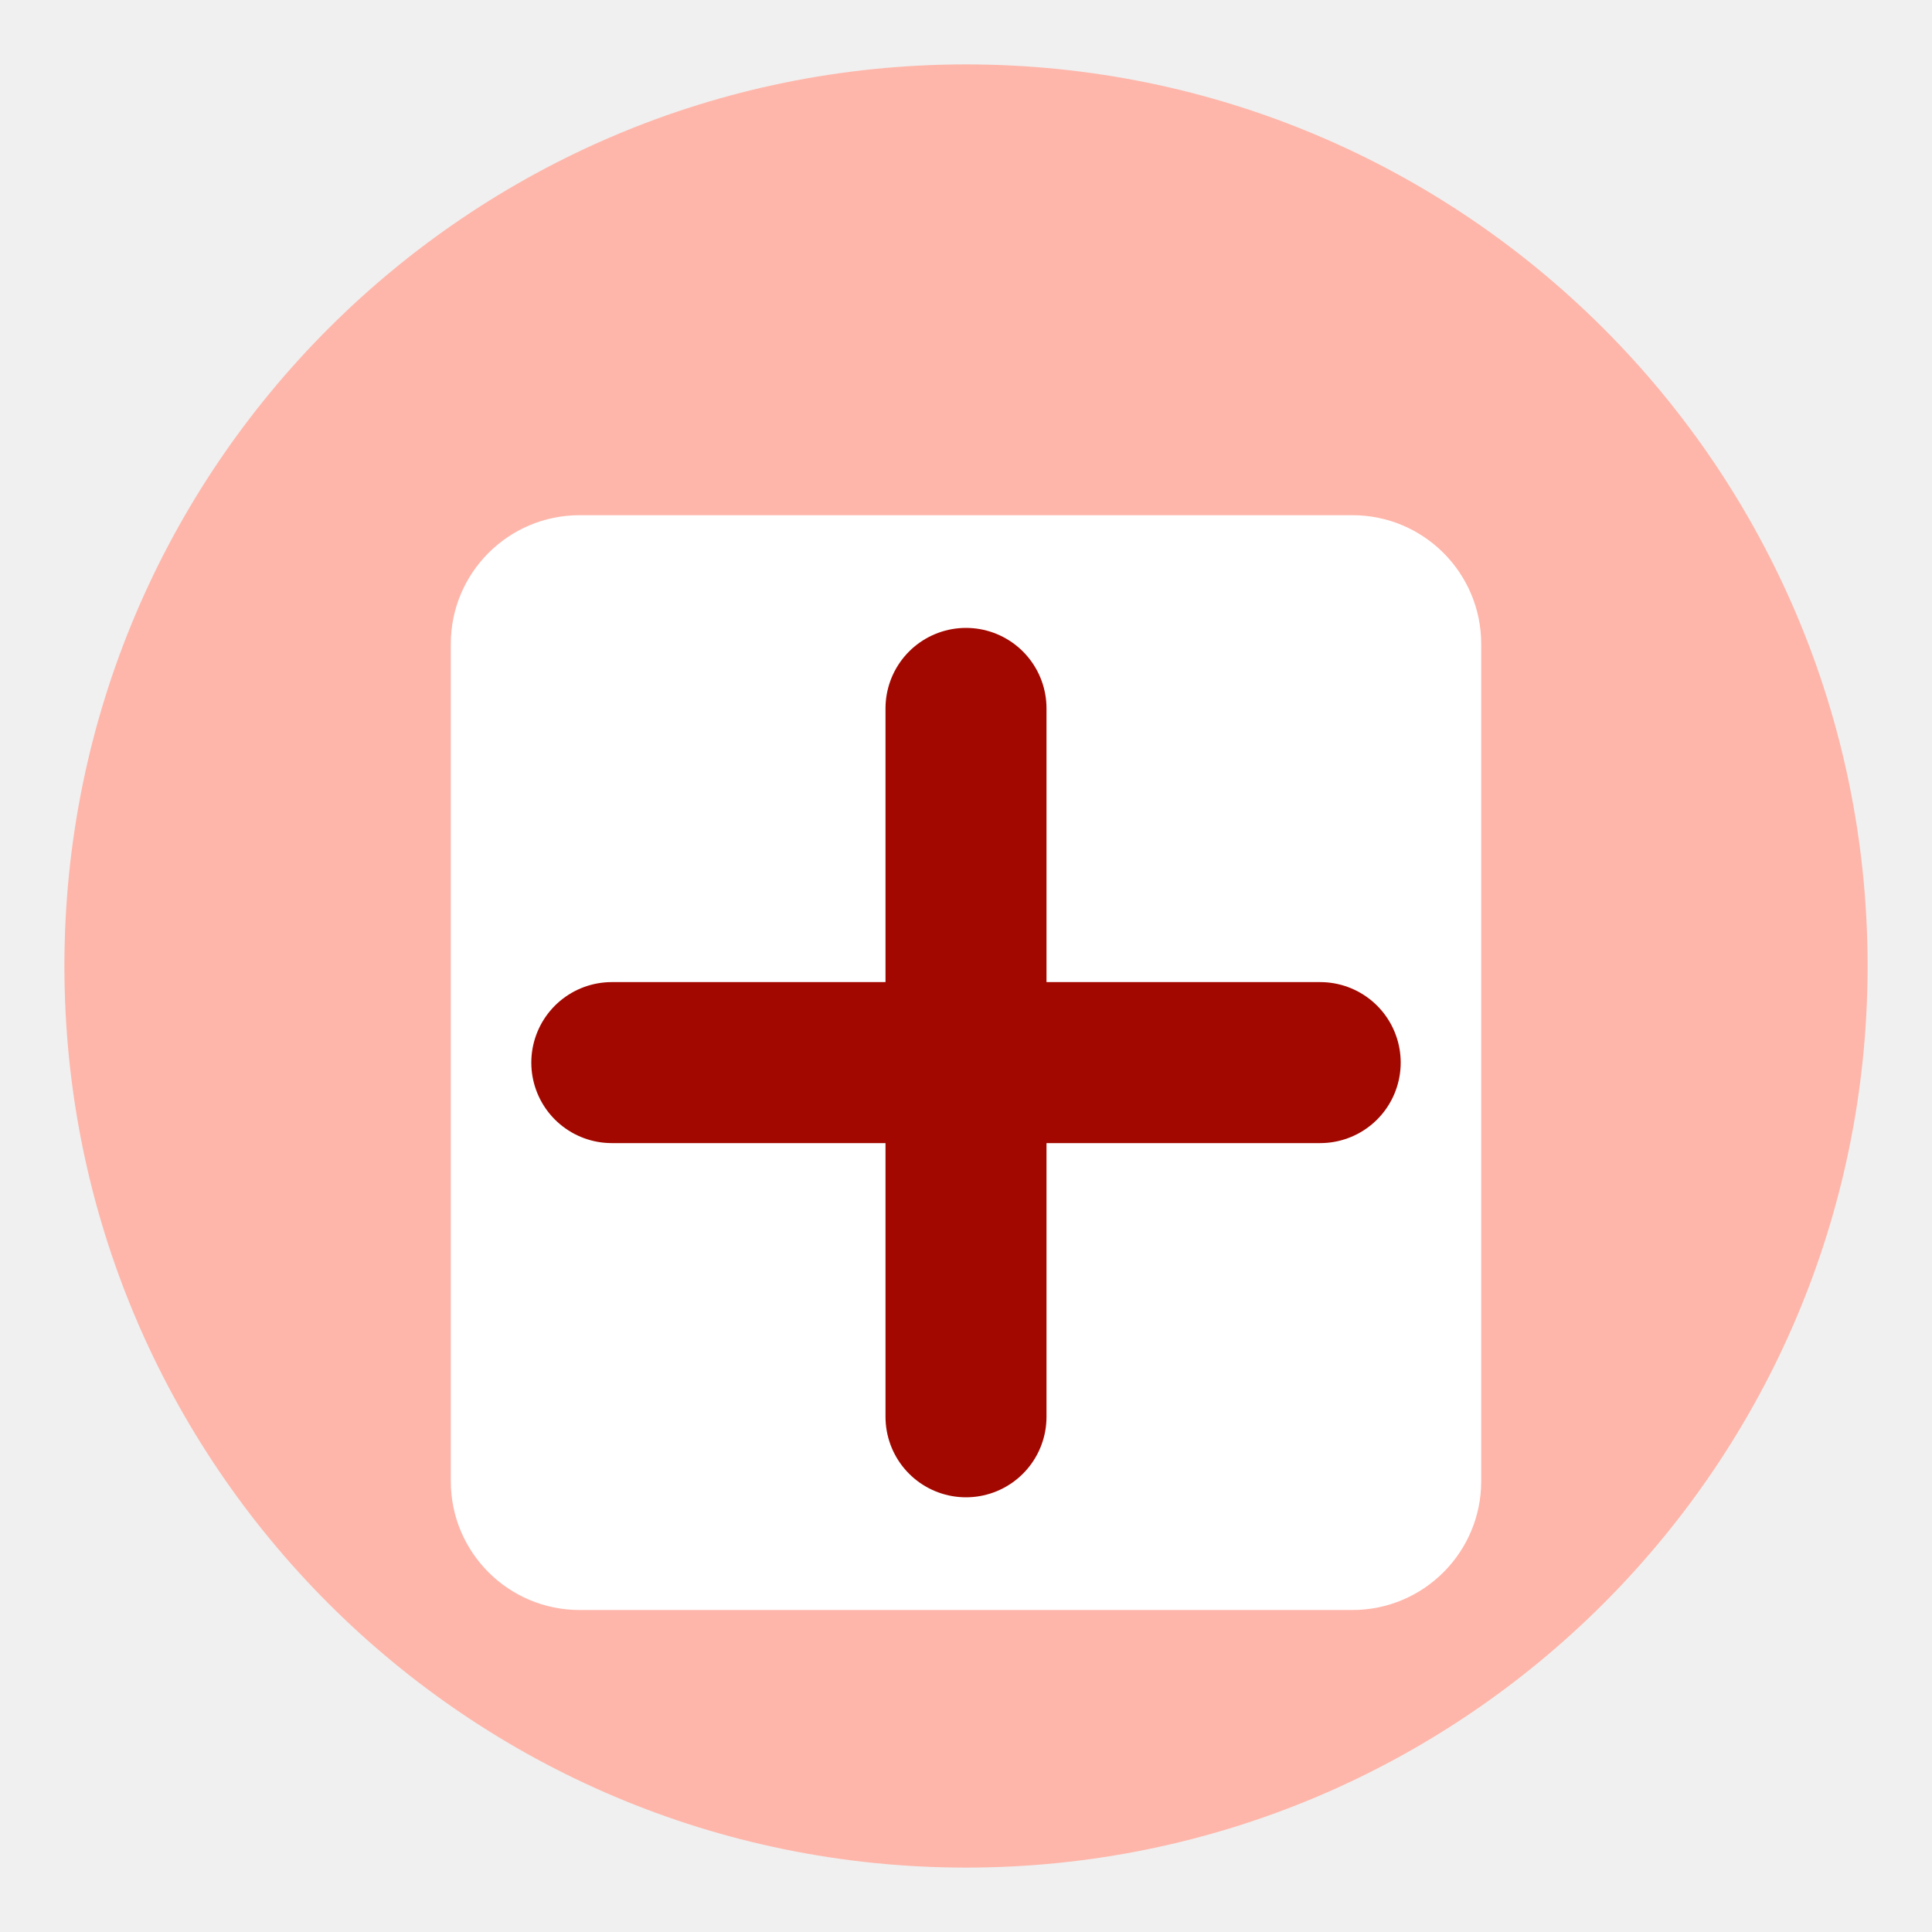
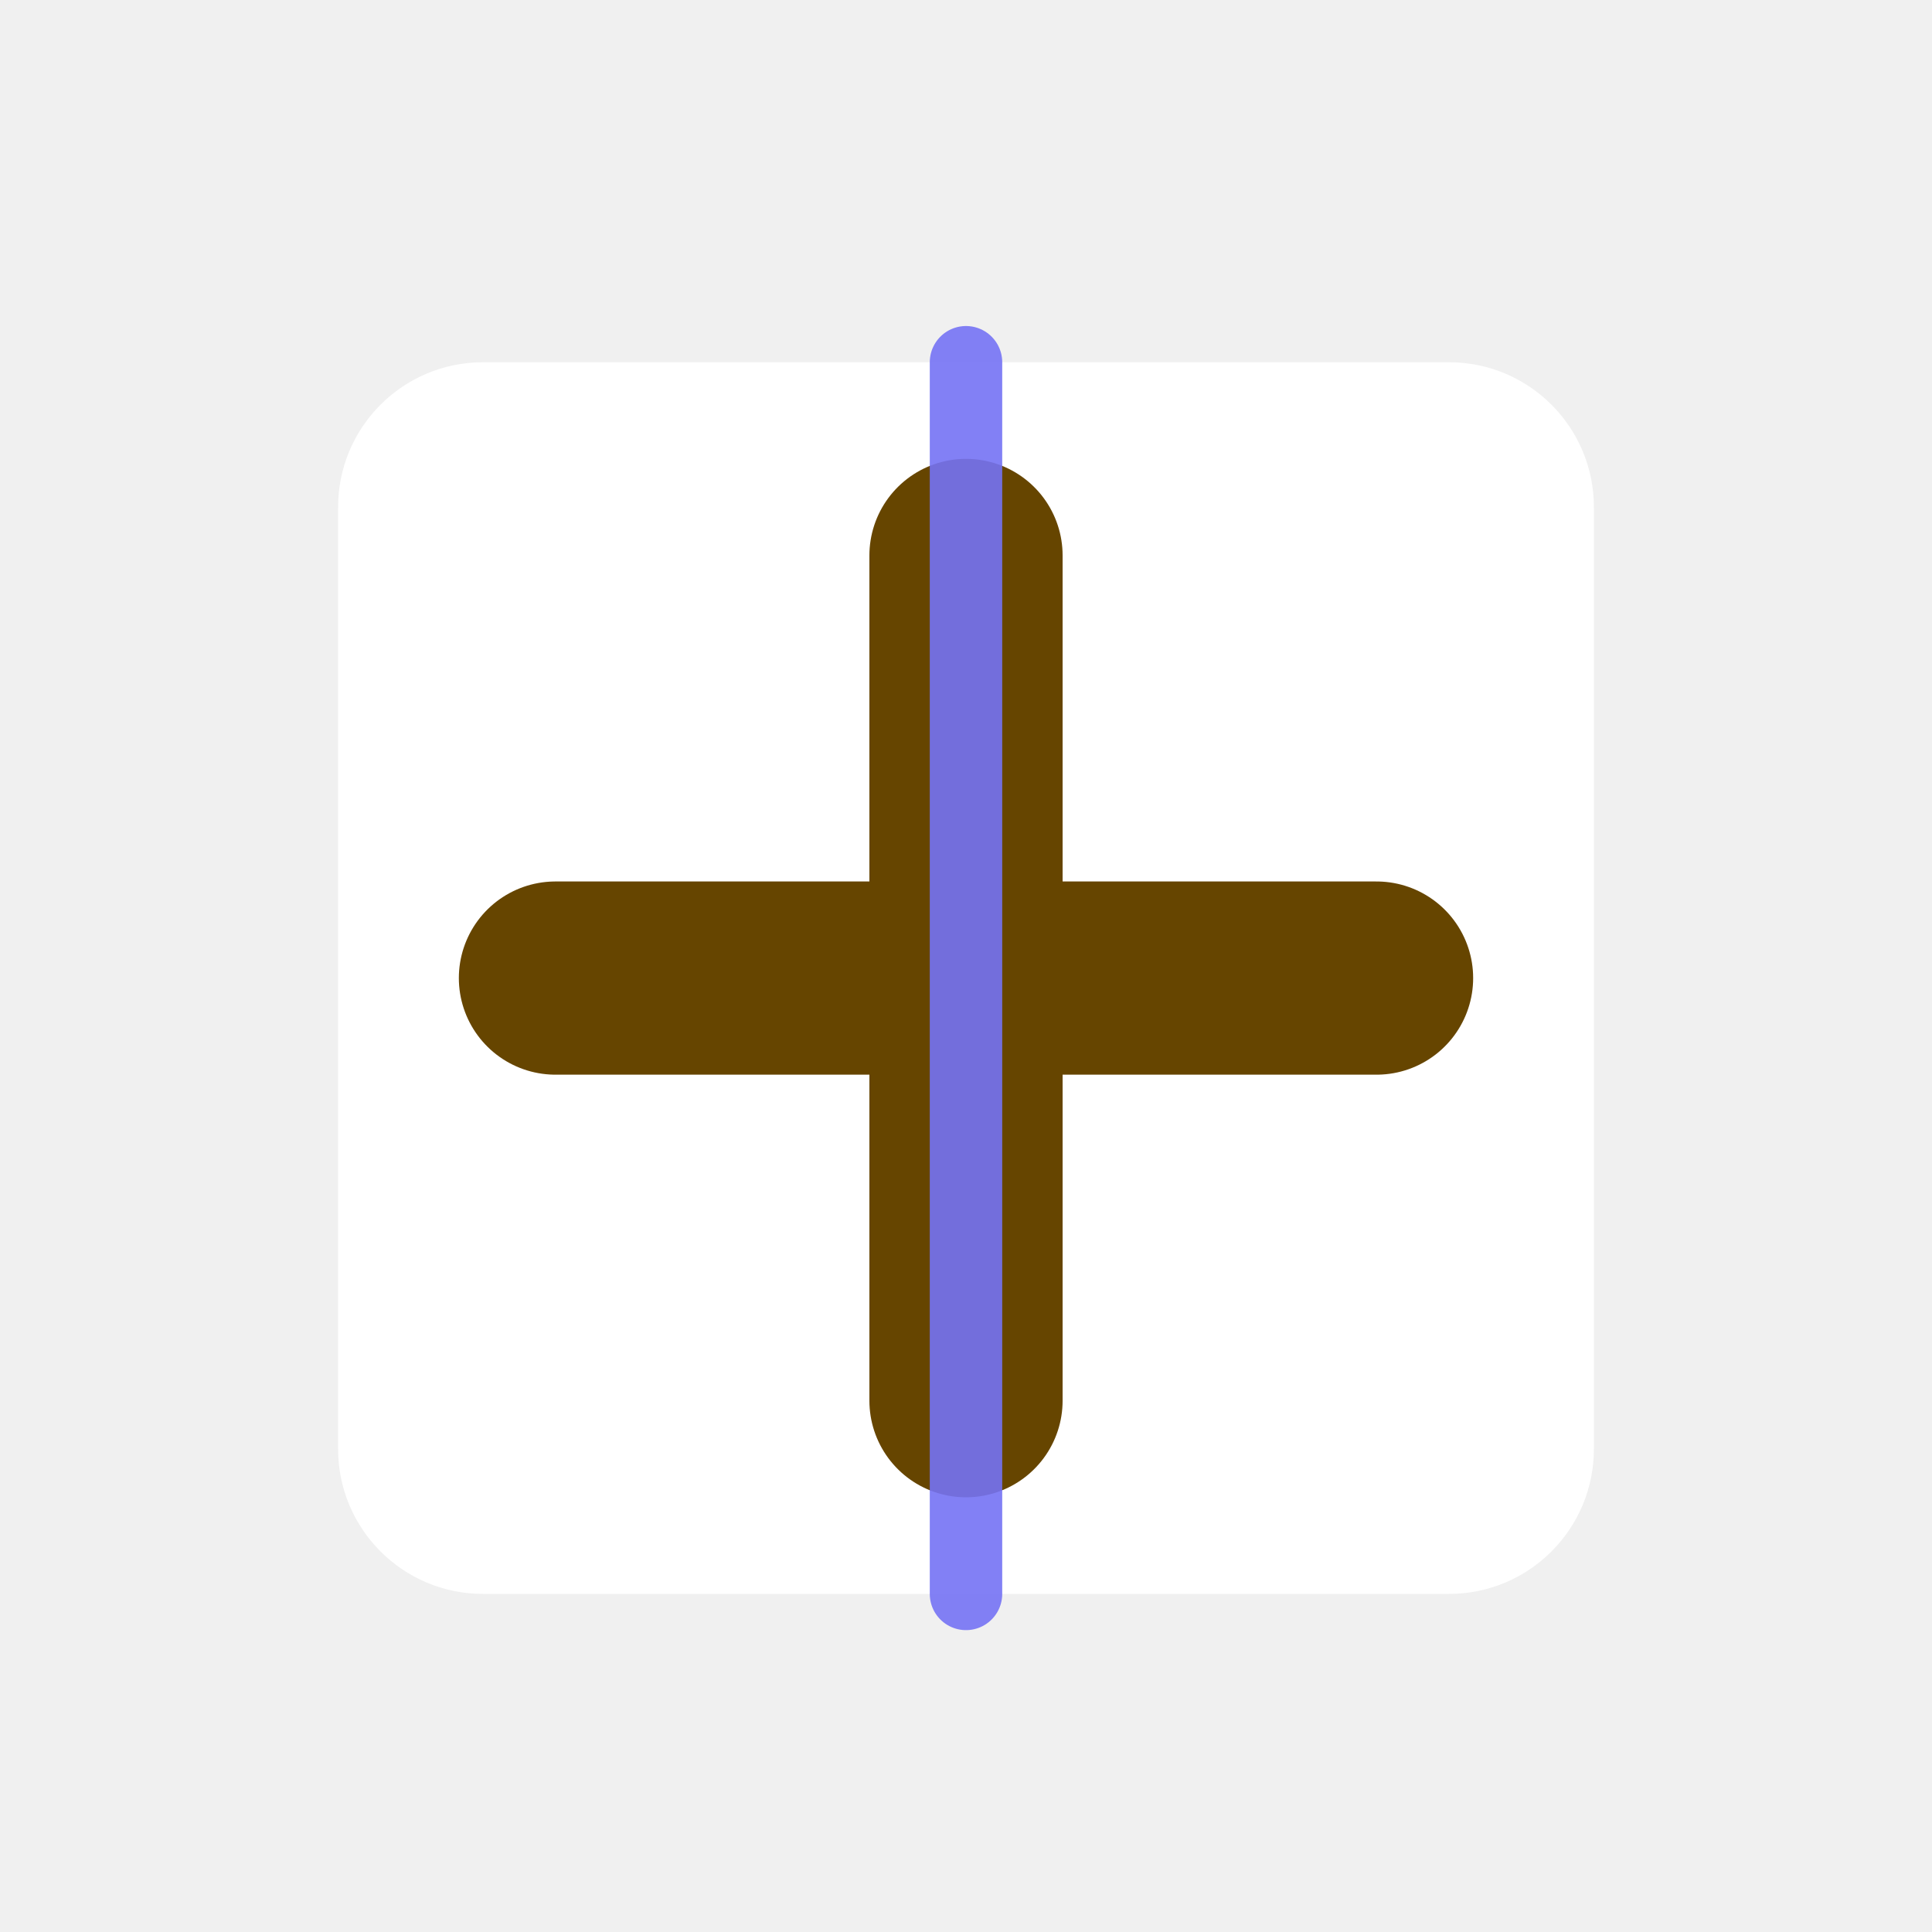
- <svg xmlns="http://www.w3.org/2000/svg" viewBox="0 0 60 60">
-   <circle cx="30" cy="30" r="28" fill="#feb6aa" />
-   <rect x="14" y="16" width="32" height="34" rx="4" fill="#ffffff" />
-   <path d="M30,22 V44 M19,33 H41" stroke="#a20800" stroke-width="5" stroke-linecap="round" />
+ <svg xmlns="http://www.w3.org/2000/svg" viewBox="0 0 80 80" role="img" aria-label="ItundaFace hospital">
+   <rect x="14" y="15" width="52" height="51" rx="6" fill="#FFFFFF" />
+   <path d="M40 23v35M23 40.5h34" stroke="#664500" stroke-width="8" stroke-linecap="round" stroke-linejoin="round" />
+   <path d="M40 15v51" stroke="#7472F4" stroke-width="3" opacity=".9" stroke-linecap="round" />
</svg>
